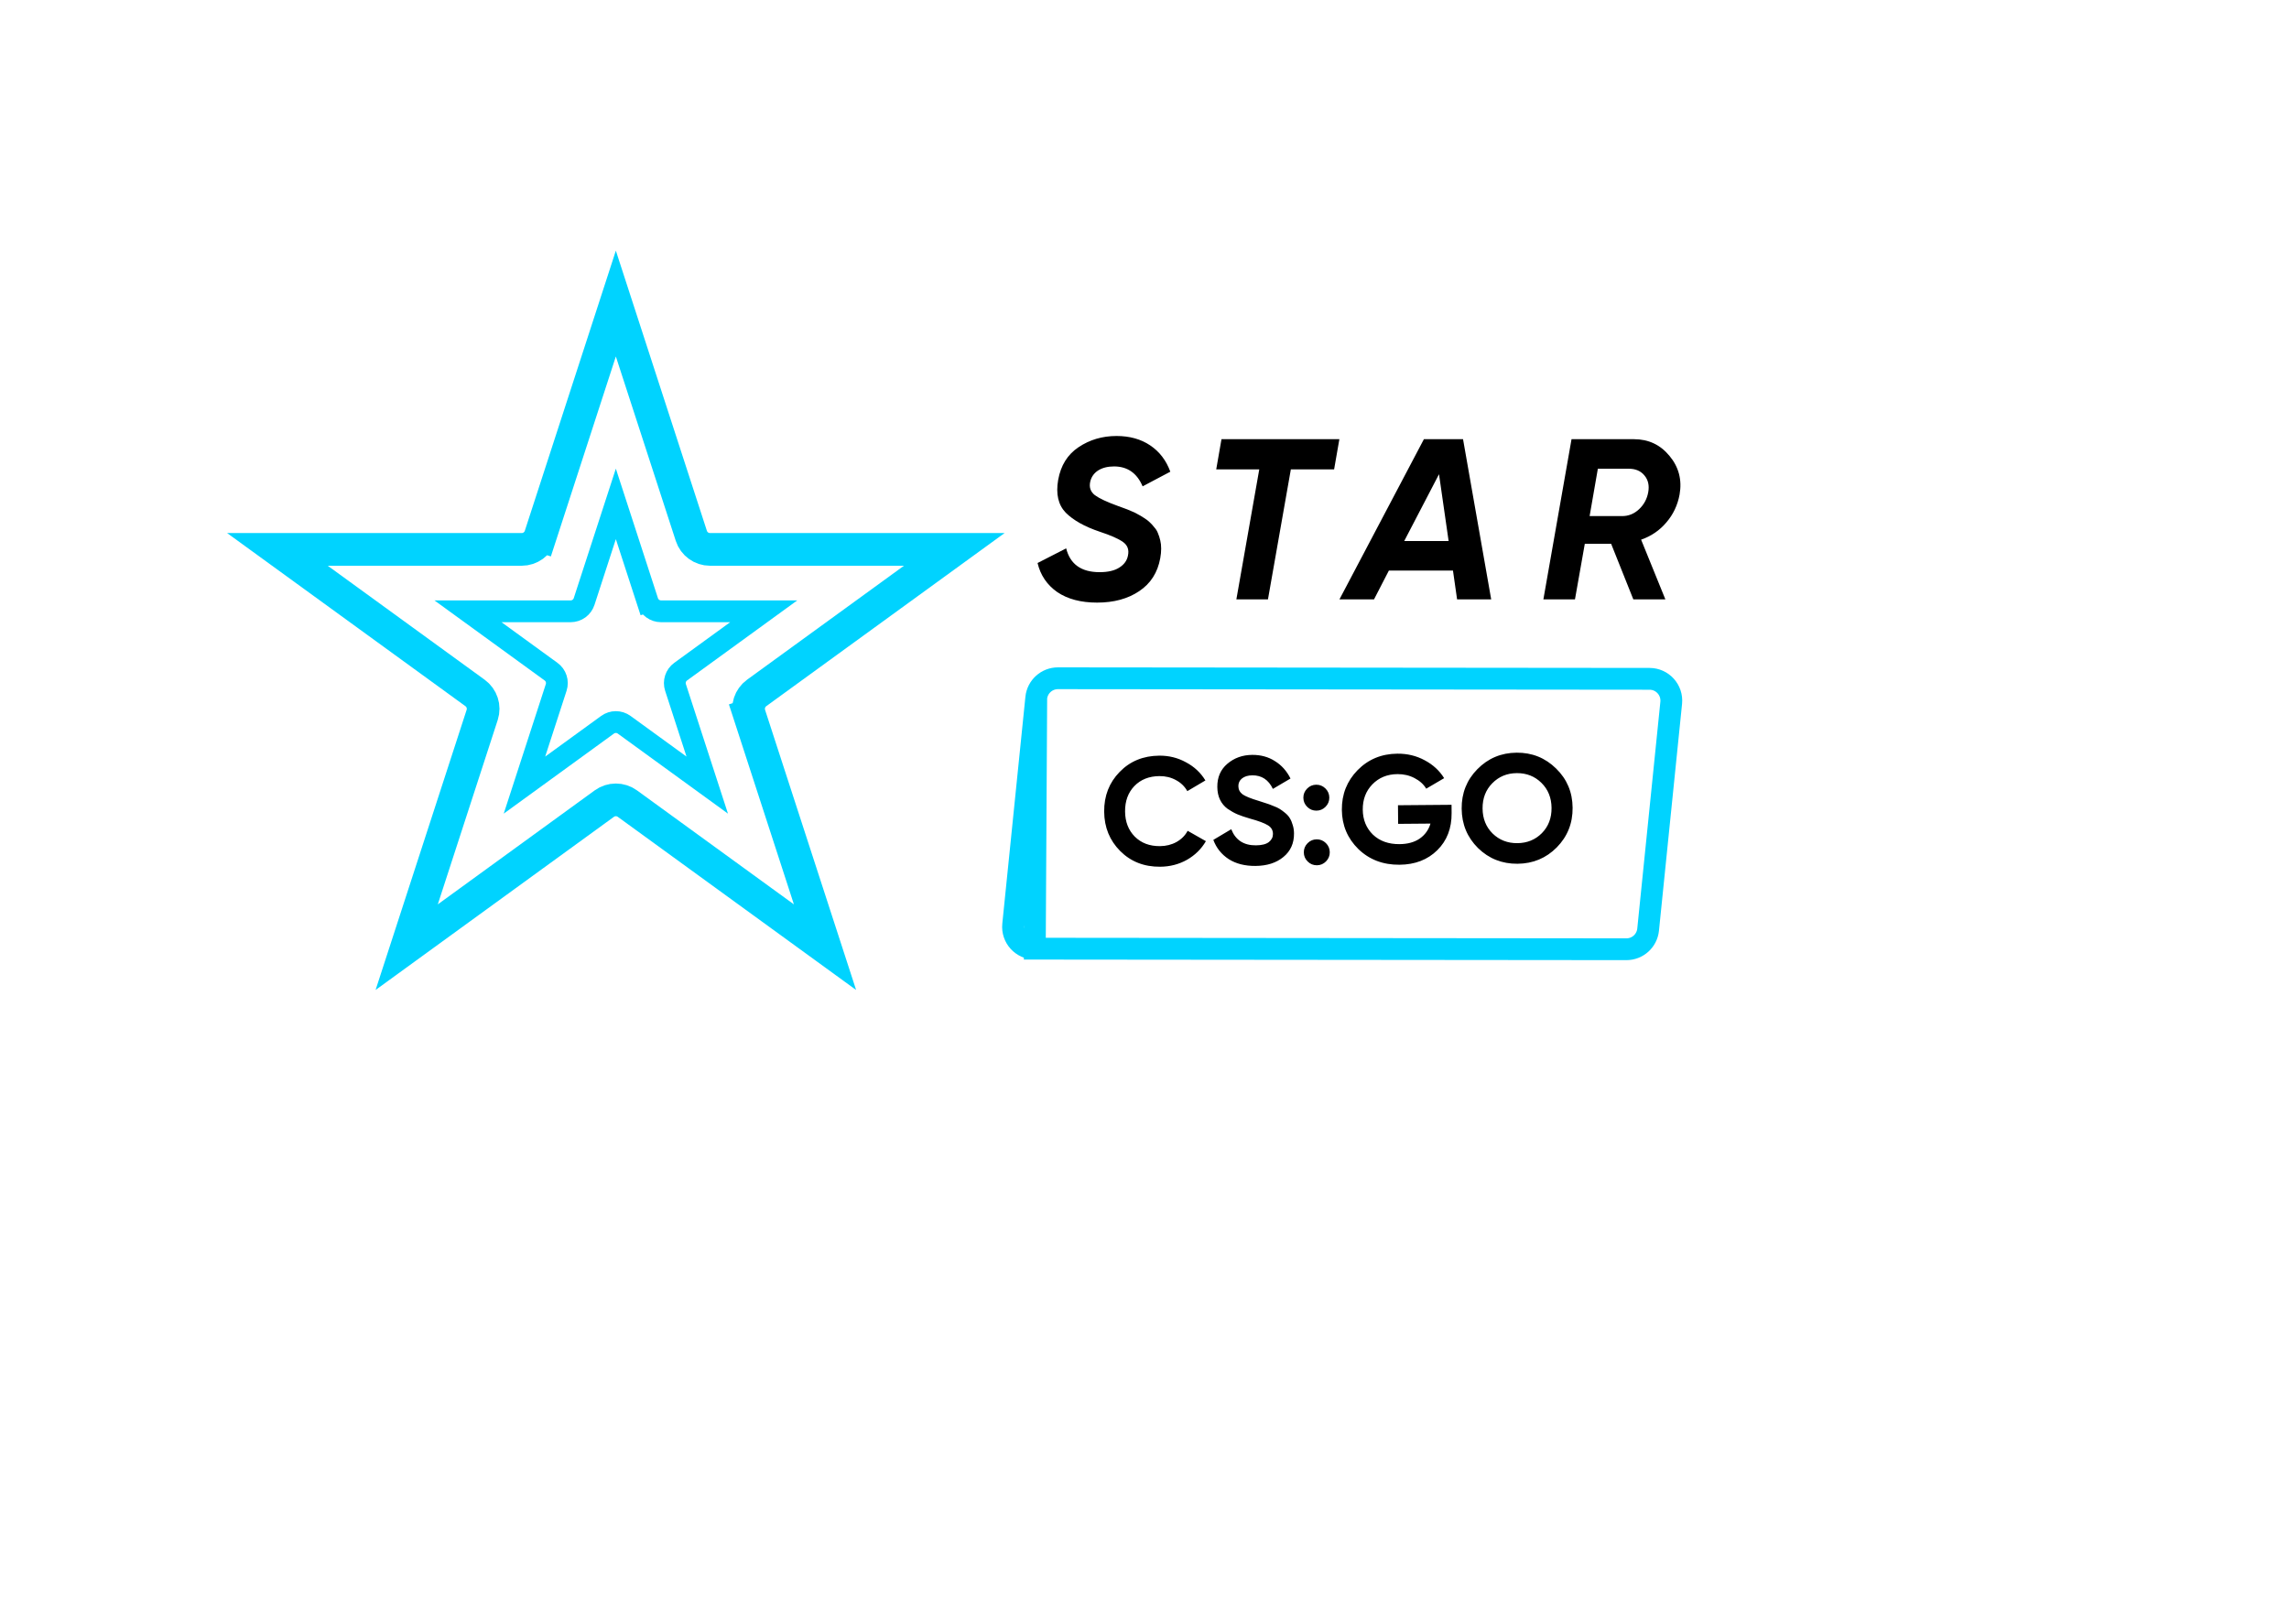
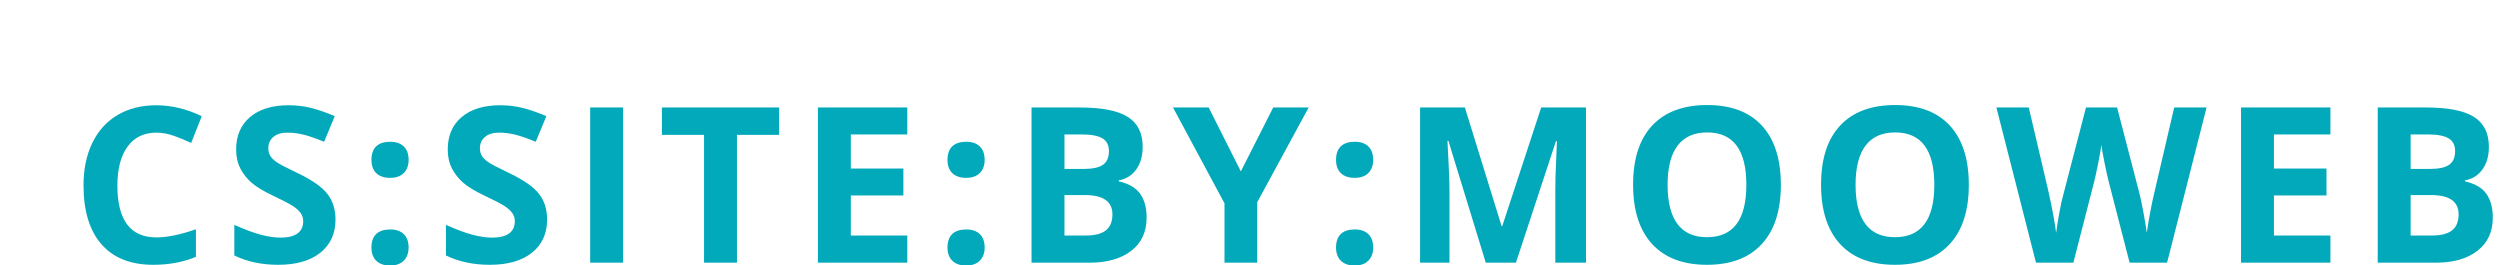
- <svg xmlns="http://www.w3.org/2000/svg" width="210" height="149" viewBox="0 0 210 149" fill="none">
-   <path d="M68.763 65.597L70.19 65.134L68.763 65.597L75.689 86.911L57.558 73.738C56.927 73.28 56.073 73.28 55.442 73.738L37.311 86.911L44.237 65.597C44.477 64.855 44.214 64.043 43.583 63.585L25.452 50.412H47.863C48.643 50.412 49.334 49.91 49.575 49.168L48.148 48.705L49.575 49.168L56.5 27.854L63.425 49.168C63.666 49.91 64.357 50.412 65.137 50.412H87.548L69.417 63.585C68.787 64.043 68.522 64.855 68.763 65.597Z" stroke="#00D3FF" stroke-width="3" />
-   <path d="M59.411 55.194L60.362 54.885L59.411 55.194C59.585 55.73 60.084 56.092 60.647 56.092L70.066 56.092L62.446 61.629C61.99 61.959 61.8 62.546 61.974 63.082L64.884 72.04L57.264 66.504C56.809 66.172 56.191 66.172 55.736 66.504L48.116 72.04L51.026 63.082C51.2 62.546 51.01 61.959 50.554 61.629L42.934 56.092L52.353 56.092C52.916 56.092 53.415 55.73 53.589 55.194L56.5 46.236L59.411 55.194Z" stroke="#00D3FF" stroke-width="2" />
-   <path d="M100.649 55.294C99.165 55.294 97.947 54.972 96.995 54.328C96.057 53.67 95.455 52.781 95.189 51.661L97.814 50.317C98.178 51.773 99.2 52.501 100.88 52.501C101.65 52.501 102.252 52.361 102.686 52.081C103.134 51.801 103.4 51.43 103.484 50.968C103.596 50.436 103.442 50.023 103.022 49.729C102.616 49.435 101.902 49.12 100.88 48.784C99.508 48.322 98.472 47.741 97.772 47.041C97.086 46.327 96.855 45.326 97.079 44.038C97.317 42.708 97.94 41.707 98.948 41.035C99.97 40.349 101.132 40.006 102.434 40.006C103.638 40.006 104.667 40.293 105.521 40.867C106.375 41.441 106.991 42.246 107.369 43.282L104.828 44.626C104.31 43.408 103.435 42.799 102.203 42.799C101.615 42.799 101.125 42.925 100.733 43.177C100.355 43.429 100.117 43.772 100.019 44.206C99.907 44.724 100.054 45.137 100.46 45.445C100.866 45.739 101.552 46.061 102.518 46.411C102.77 46.509 102.98 46.586 103.148 46.642C103.316 46.698 103.526 46.782 103.778 46.894C104.03 46.992 104.233 47.09 104.387 47.188C104.555 47.272 104.744 47.384 104.954 47.524C105.164 47.65 105.339 47.783 105.479 47.923C105.619 48.049 105.759 48.203 105.899 48.385C106.053 48.553 106.165 48.735 106.235 48.931C106.319 49.127 106.389 49.344 106.445 49.582C106.501 49.806 106.529 50.058 106.529 50.338C106.529 50.618 106.501 50.912 106.445 51.22C106.207 52.536 105.563 53.544 104.513 54.244C103.477 54.944 102.189 55.294 100.649 55.294ZM122.878 40.3L122.395 43.072H118.426L116.326 55H113.428L115.528 43.072H111.58L112.063 40.3H122.878ZM133.678 55L133.3 52.354H127.42L126.055 55H122.884L130.633 40.3H134.224L136.807 55H133.678ZM128.827 49.645H132.901L132.019 43.513L128.827 49.645ZM154.089 45.382C153.907 46.362 153.501 47.216 152.871 47.944C152.255 48.672 151.485 49.197 150.561 49.519L152.787 55H149.847L147.81 49.897H145.395L144.492 55H141.594L144.177 40.3H149.91C151.24 40.3 152.325 40.811 153.165 41.833C154.019 42.855 154.327 44.038 154.089 45.382ZM150.372 46.726C150.82 46.306 151.1 45.788 151.212 45.172C151.324 44.556 151.212 44.045 150.876 43.639C150.54 43.219 150.057 43.009 149.427 43.009H146.592L145.836 47.356H148.818C149.406 47.356 149.924 47.146 150.372 46.726Z" fill="#000" />
-   <path d="M95.069 64.034L95.069 64.034L92.95 84.846L92.95 84.846C92.83 86.024 93.754 87.047 94.938 87.049L95.069 64.034ZM95.069 64.034C95.173 63.012 96.033 62.236 97.06 62.236L151.334 62.289C152.518 62.29 153.442 63.314 153.322 64.492L153.322 64.492L151.203 85.304C151.099 86.325 150.239 87.102 149.211 87.101C149.211 87.101 149.211 87.101 149.211 87.101L94.938 87.049L95.069 64.034Z" stroke="#00D3FF" stroke-width="2" />
-   <path d="M106.439 79.53C104.964 79.542 103.742 79.062 102.772 78.091C101.803 77.119 101.312 75.914 101.3 74.477C101.288 73.03 101.759 71.817 102.712 70.839C103.665 69.851 104.879 69.351 106.354 69.338C107.24 69.331 108.059 69.534 108.809 69.948C109.568 70.352 110.161 70.907 110.587 71.613L108.929 72.593C108.683 72.156 108.334 71.819 107.884 71.58C107.434 71.332 106.929 71.21 106.369 71.214C105.417 71.222 104.65 71.527 104.067 72.13C103.493 72.732 103.21 73.509 103.218 74.461C103.226 75.403 103.522 76.171 104.105 76.763C104.698 77.356 105.471 77.648 106.423 77.64C106.983 77.635 107.486 77.51 107.932 77.263C108.387 77.008 108.729 76.664 108.959 76.233L110.633 77.185C110.219 77.898 109.64 78.467 108.897 78.894C108.154 79.31 107.335 79.523 106.439 79.53ZM115.185 79.457C114.214 79.465 113.396 79.257 112.73 78.834C112.064 78.4 111.592 77.812 111.315 77.067L112.959 76.088C113.35 77.083 114.105 77.576 115.225 77.567C115.767 77.562 116.162 77.461 116.413 77.263C116.663 77.065 116.787 76.816 116.785 76.518C116.782 76.172 116.626 75.908 116.316 75.724C116.006 75.53 115.454 75.325 114.659 75.107C114.219 74.98 113.845 74.853 113.536 74.725C113.236 74.597 112.931 74.426 112.621 74.214C112.321 73.993 112.09 73.715 111.928 73.38C111.767 73.045 111.684 72.654 111.681 72.206C111.673 71.32 111.98 70.612 112.601 70.084C113.231 69.547 113.99 69.275 114.876 69.267C115.669 69.261 116.366 69.451 116.967 69.838C117.577 70.216 118.053 70.748 118.394 71.436L116.778 72.388C116.379 71.551 115.75 71.136 114.892 71.143C114.49 71.147 114.174 71.243 113.942 71.431C113.72 71.61 113.61 71.845 113.612 72.134C113.615 72.442 113.743 72.693 113.996 72.887C114.259 73.071 114.756 73.272 115.485 73.49C115.785 73.581 116.009 73.654 116.159 73.709C116.318 73.754 116.529 73.832 116.791 73.942C117.063 74.042 117.269 74.138 117.41 74.23C117.56 74.323 117.729 74.447 117.917 74.604C118.105 74.761 118.246 74.924 118.341 75.091C118.445 75.258 118.531 75.463 118.598 75.705C118.675 75.937 118.714 76.194 118.716 76.474C118.724 77.379 118.399 78.1 117.74 78.638C117.091 79.175 116.24 79.448 115.185 79.457ZM121.612 74.027C121.38 74.263 121.101 74.382 120.775 74.384C120.448 74.387 120.167 74.273 119.932 74.041C119.697 73.81 119.578 73.531 119.575 73.204C119.572 72.878 119.686 72.597 119.918 72.362C120.149 72.126 120.428 72.007 120.755 72.004C121.082 72.002 121.362 72.116 121.598 72.347C121.833 72.579 121.952 72.858 121.955 73.184C121.957 73.511 121.843 73.792 121.612 74.027ZM121.654 79.039C121.422 79.275 121.143 79.394 120.816 79.396C120.49 79.399 120.209 79.285 119.974 79.053C119.738 78.822 119.619 78.543 119.617 78.216C119.614 77.889 119.728 77.609 119.96 77.373C120.191 77.138 120.47 77.019 120.797 77.016C121.123 77.014 121.404 77.128 121.64 77.359C121.875 77.591 121.994 77.87 121.997 78.196C121.999 78.523 121.885 78.804 121.654 79.039ZM133.169 73.847L133.175 74.603C133.187 76.003 132.748 77.141 131.859 78.016C130.971 78.891 129.817 79.335 128.398 79.347C126.886 79.36 125.627 78.88 124.62 77.908C123.623 76.927 123.118 75.728 123.106 74.309C123.094 72.881 123.574 71.668 124.546 70.671C125.527 69.673 126.746 69.168 128.201 69.156C129.116 69.149 129.953 69.352 130.713 69.765C131.472 70.17 132.065 70.716 132.49 71.403L130.846 72.368C130.61 71.969 130.252 71.645 129.774 71.397C129.305 71.149 128.782 71.028 128.203 71.032C127.27 71.04 126.502 71.355 125.901 71.976C125.309 72.587 125.016 73.36 125.024 74.293C125.032 75.217 125.342 75.98 125.953 76.581C126.574 77.174 127.389 77.465 128.397 77.457C129.143 77.451 129.758 77.282 130.241 76.952C130.732 76.612 131.065 76.151 131.237 75.571L128.269 75.596L128.255 73.888L133.169 73.847ZM142.822 77.757C141.841 78.745 140.641 79.245 139.222 79.257C137.804 79.269 136.596 78.789 135.598 77.817C134.61 76.836 134.11 75.631 134.098 74.203C134.086 72.775 134.566 71.567 135.538 70.579C136.519 69.582 137.719 69.077 139.137 69.065C140.556 69.053 141.764 69.538 142.762 70.519C143.759 71.491 144.264 72.691 144.276 74.118C144.288 75.546 143.803 76.759 142.822 77.757ZM136.945 76.49C137.557 77.082 138.311 77.374 139.207 77.367C140.103 77.359 140.851 77.055 141.453 76.452C142.055 75.84 142.351 75.068 142.344 74.135C142.336 73.201 142.026 72.434 141.414 71.832C140.803 71.231 140.049 70.934 139.153 70.941C138.257 70.948 137.508 71.258 136.907 71.87C136.305 72.481 136.008 73.254 136.016 74.187C136.024 75.121 136.333 75.888 136.945 76.49Z" fill="#000" />
+ <svg xmlns="http://www.w3.org/2000/svg" version="1.1" width="529" height="56" style="">
+   <path fill="#02a9ba" d="M33.081,28.067q-3.931,0-6.087,2.954t-2.156,8.232q0,10.983,8.243,10.983q3.459,0,8.378-1.729l0,5.84q-4.043,1.685-9.029,1.685q-7.165,0-10.961-4.346t-3.796-12.477q0-5.121,1.864-8.973t5.357-5.907t8.187-2.055q4.784,0,9.613,2.313l-2.246,5.66q-1.842-0.876-3.706-1.527t-3.661-0.651z M70.99,46.463q0,4.447-3.201,7.008t-8.906,2.561q-5.256,0-9.299-1.977l0-6.469q3.324,1.482,5.626,2.089t4.211,0.606q2.291,0,3.515-0.876t1.224-2.605q0-0.966-0.539-1.718t-1.583-1.449t-4.256-2.224q-3.01-1.415-4.515-2.718t-2.403-3.032t-0.898-4.043q0-4.357,2.954-6.851t8.165-2.493q2.561,0,4.885,0.606t4.863,1.707l-2.246,5.413q-2.628-1.078-4.346-1.505t-3.38-0.427q-1.977,0-3.032,0.921t-1.056,2.403q0,0.921,0.427,1.606t1.359,1.325t4.414,2.302q4.604,2.201,6.312,4.414t1.707,5.424z M78.599,52.37q0-1.887,1.011-2.853t2.942-0.966q1.864,0,2.886,0.988t1.022,2.83q0,1.774-1.033,2.796t-2.875,1.022q-1.887,0-2.92-1t-1.033-2.819z M78.599,33.817q0-1.887,1.011-2.853t2.942-0.966q1.864,0,2.886,0.988t1.022,2.83q0,1.819-1.044,2.819t-2.864,1q-1.887,0-2.92-0.988t-1.033-2.83z M115.767,46.463q0,4.447-3.201,7.008t-8.906,2.561q-5.256,0-9.299-1.977l0-6.469q3.324,1.482,5.626,2.089t4.211,0.606q2.291,0,3.515-0.876t1.224-2.605q0-0.966-0.539-1.718t-1.583-1.449t-4.256-2.224q-3.01-1.415-4.515-2.718t-2.403-3.032t-0.898-4.043q0-4.357,2.954-6.851t8.165-2.493q2.561,0,4.885,0.606t4.863,1.707l-2.246,5.413q-2.628-1.078-4.346-1.505t-3.38-0.427q-1.977,0-3.032,0.921t-1.056,2.403q0,0.921,0.427,1.606t1.359,1.325t4.414,2.302q4.604,2.201,6.312,4.414t1.707,5.424z M124.881,55.582l0-32.838l6.963,0l0,32.838l-6.963,0z M155.939,55.582l-6.963,0l0-27.043l-8.917,0l0-5.795l24.797,0l0,5.795l-8.917,0l0,27.043z M191.984,55.582l-18.912,0l0-32.838l18.912,0l0,5.705l-11.949,0l0,7.21l11.118,0l0,5.705l-11.118,0l0,8.468l11.949,0l0,5.75z M200.491,52.37q0-1.887,1.011-2.853t2.942-0.966q1.864,0,2.886,0.988t1.022,2.83q0,1.774-1.033,2.796t-2.875,1.022q-1.887,0-2.92-1t-1.033-2.819z M200.491,33.817q0-1.887,1.011-2.853t2.942-0.966q1.864,0,2.886,0.988t1.022,2.83q0,1.819-1.044,2.819t-2.864,1q-1.887,0-2.92-0.988t-1.033-2.83z M218.275,22.744l10.22,0q6.985,0,10.141,1.988t3.156,6.323q0,2.942-1.381,4.829t-3.672,2.269l0,0.225q3.122,0.696,4.503,2.605t1.381,5.076q0,4.492-3.246,7.008t-8.816,2.516l-12.286,0l0-32.838z M225.238,35.749l4.043,0q2.83,0,4.099-0.876t1.269-2.897q0-1.887-1.381-2.707t-4.369-0.82l-3.661,0l0,7.3z M225.238,41.274l0,8.558l4.537,0q2.875,0,4.245-1.101t1.37-3.369q0-4.088-5.84-4.088l-4.312,0z M262.563,36.266l6.851-13.521l7.502,0l-10.894,20.058l0,12.78l-6.918,0l0-12.556l-10.894-20.282l7.547,0z M282.705,52.37q0-1.887,1.011-2.853t2.942-0.966q1.864,0,2.886,0.988t1.022,2.83q0,1.774-1.033,2.796t-2.875,1.022q-1.887,0-2.92-1t-1.033-2.819z M282.705,33.817q0-1.887,1.011-2.853t2.942-0.966q1.864,0,2.886,0.988t1.022,2.83q0,1.819-1.044,2.819t-2.864,1q-1.887,0-2.92-0.988t-1.033-2.83z M314.392,55.582l-7.906-25.763l-0.202,0q0.427,7.861,0.427,10.489l0,15.273l-6.222,0l0-32.838l9.479,0l7.771,25.111l0.135,0l8.243-25.111l9.479,0l0,32.838l-6.491,0l0-15.543q0-1.101,0.034-2.538t0.303-7.637l-0.202,0l-8.468,25.718l-6.379,0z M376.829,39.118q0,8.153-4.043,12.533t-11.59,4.38t-11.59-4.38t-4.043-12.578t4.054-12.522t11.624-4.324t11.579,4.357t4.009,12.533z M352.863,39.118q0,5.503,2.089,8.288t6.244,2.785q8.333,0,8.333-11.073q0-11.096-8.288-11.096q-4.155,0-6.267,2.796t-2.111,8.299z M416.602,39.118q0,8.153-4.043,12.533t-11.59,4.38t-11.59-4.38t-4.043-12.578t4.054-12.522t11.624-4.324t11.579,4.357t4.009,12.533z M392.636,39.118q0,5.503,2.089,8.288t6.244,2.785q8.333,0,8.333-11.073q0-11.096-8.288-11.096q-4.155,0-6.267,2.796t-2.111,8.299z M458.554,55.582l-7.929,0l-4.447-17.25q-0.247-0.921-0.842-3.807t-0.685-3.875q-0.135,1.213-0.674,3.897t-0.831,3.83l-4.425,17.205l-7.906,0l-8.378-32.838l6.851,0l4.2,17.924q1.101,4.964,1.595,8.603q0.135-1.28,0.618-3.964t0.91-4.167l4.784-18.396l6.581,0l4.784,18.396q0.314,1.235,0.786,3.773t0.719,4.357q0.225-1.752,0.719-4.369t0.898-4.234l4.178-17.924l6.851,0z M493.116,55.582l-18.912,0l0-32.838l18.912,0l0,5.705l-11.949,0l0,7.21l11.118,0l0,5.705l-11.118,0l0,8.468l11.949,0l0,5.75z M503.128,22.744l10.22,0q6.985,0,10.141,1.988t3.156,6.323q0,2.942-1.381,4.829t-3.672,2.269l0,0.225q3.122,0.696,4.503,2.605t1.381,5.076q0,4.492-3.246,7.008t-8.816,2.516l-12.286,0l0-32.838z M510.091,35.749l4.043,0q2.83,0,4.099-0.876t1.269-2.897q0-1.887-1.381-2.707t-4.369-0.82l-3.661,0l0,7.3z M510.091,41.274l0,8.558l4.537,0q2.875,0,4.245-1.101t1.37-3.369q0-4.088-5.84-4.088l-4.312,0z" />
+   <path fill="#" d="" />
</svg>
